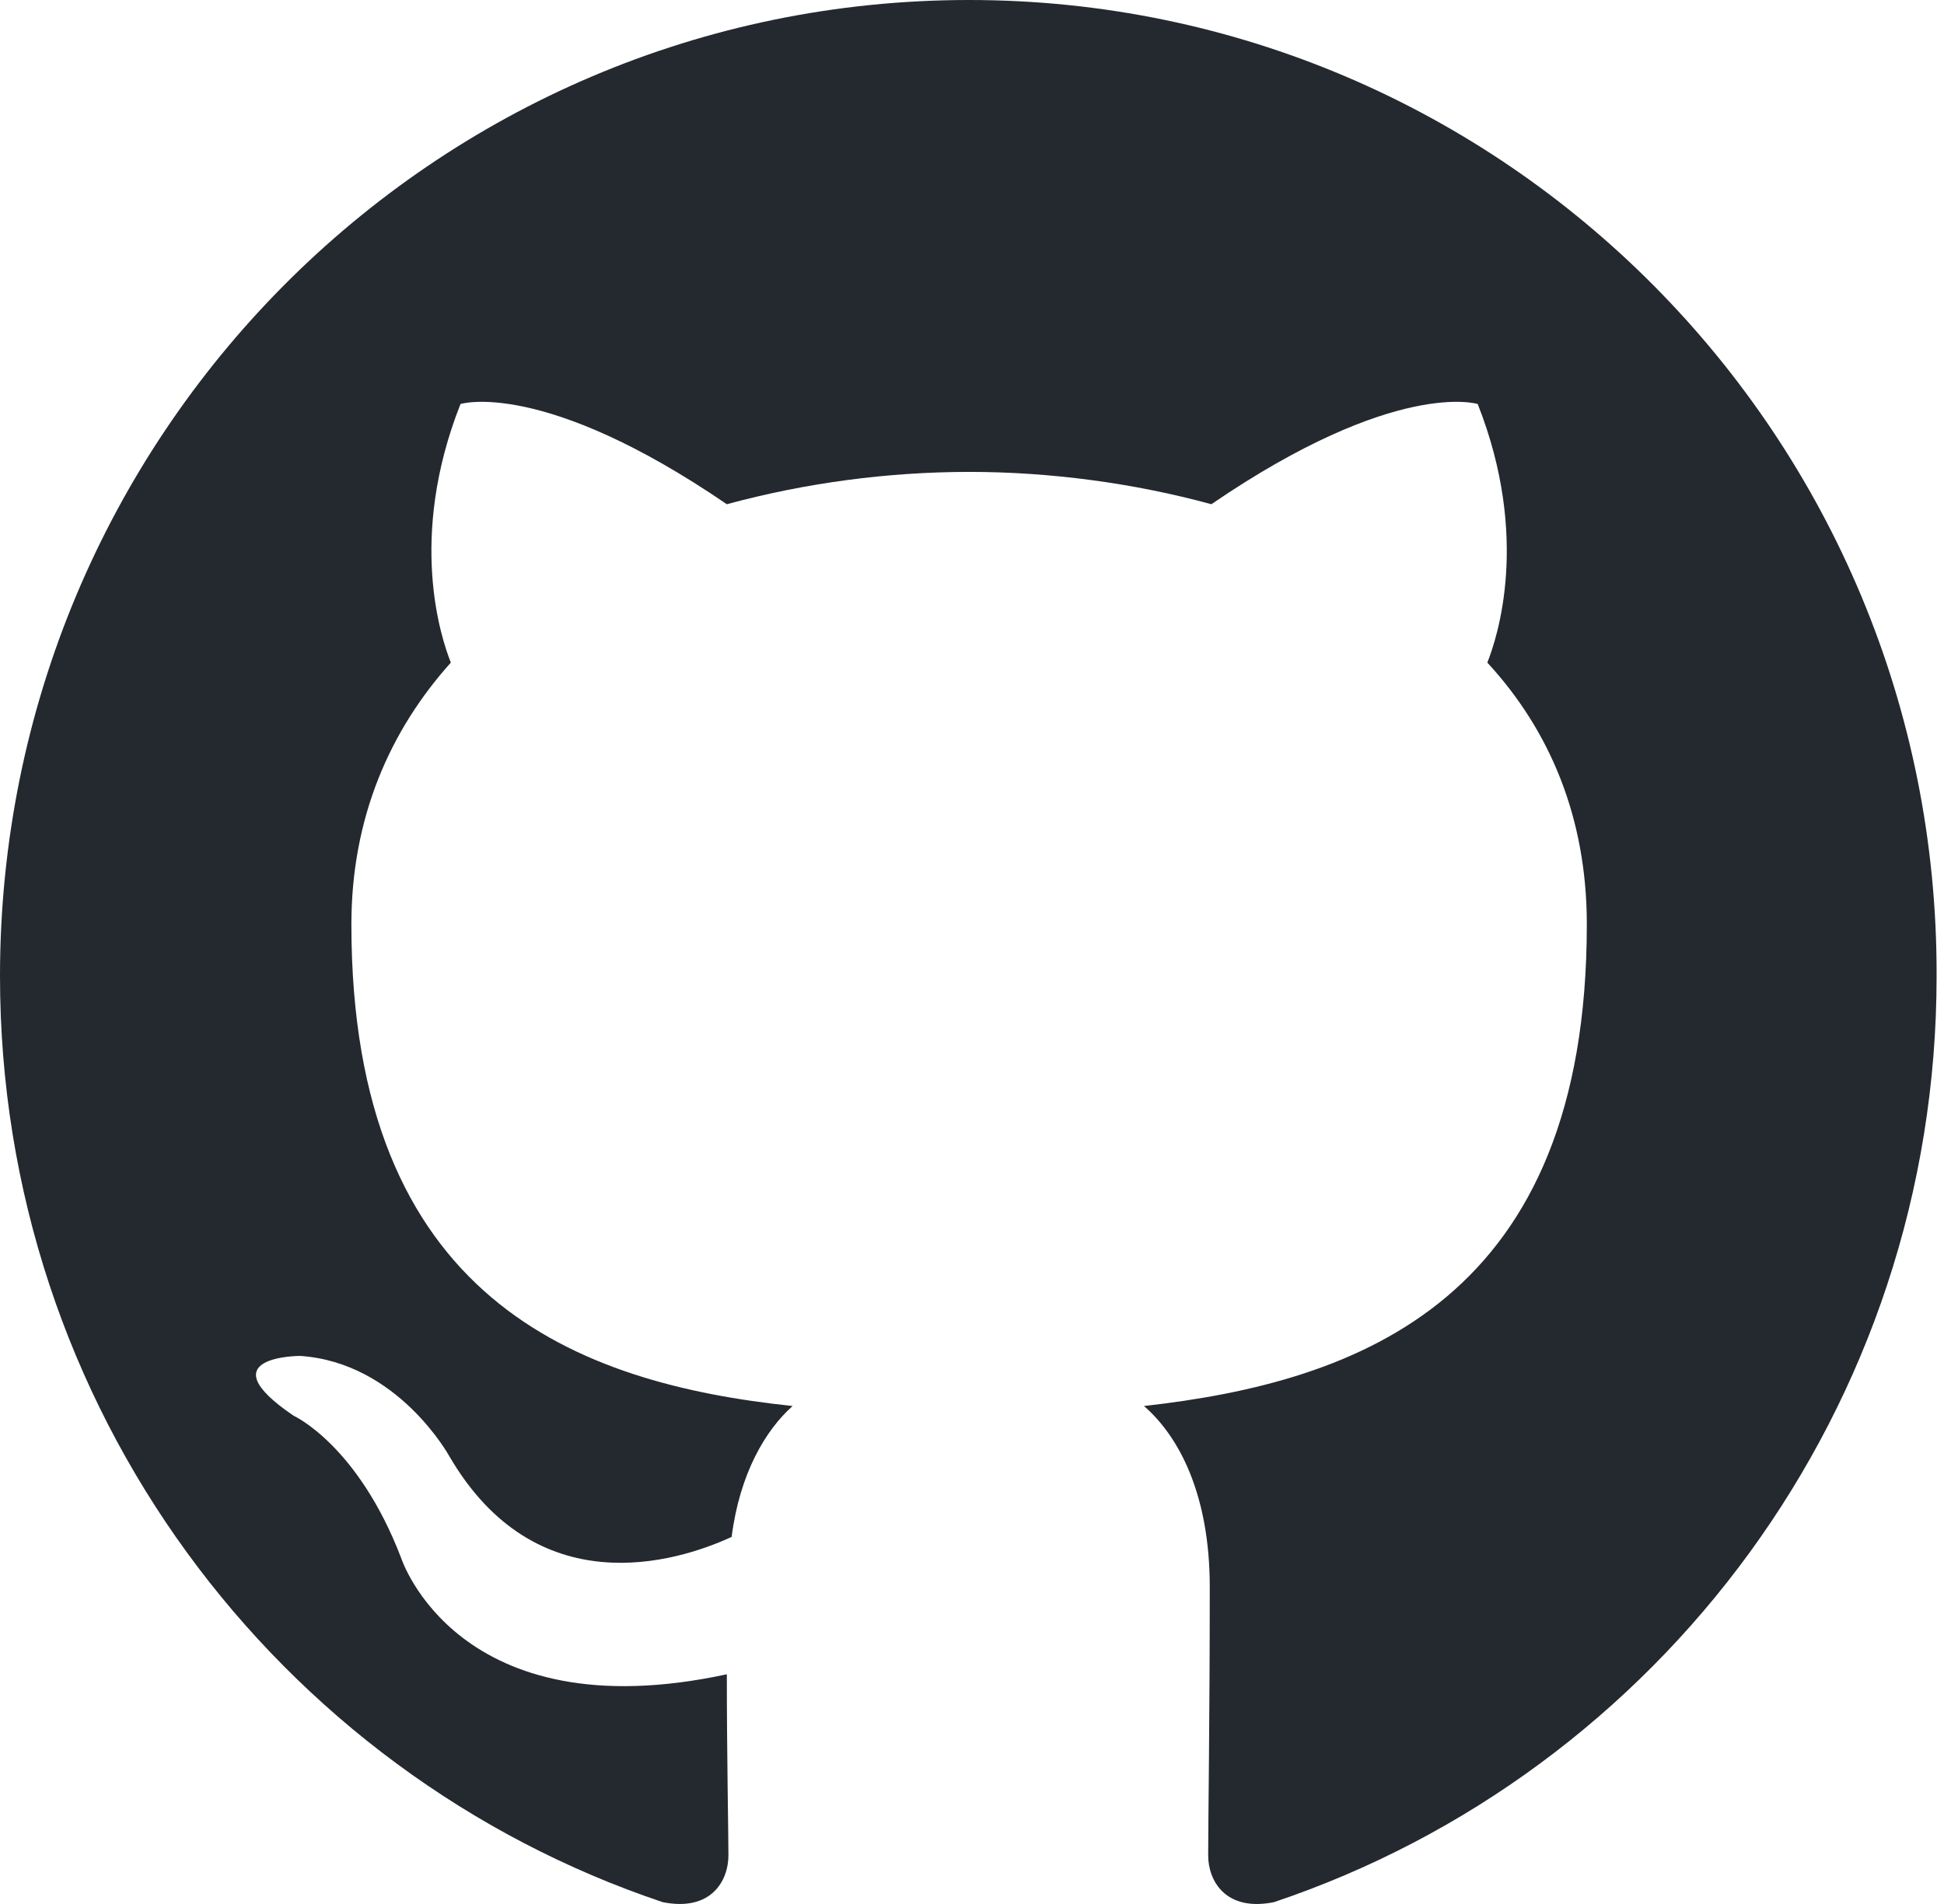
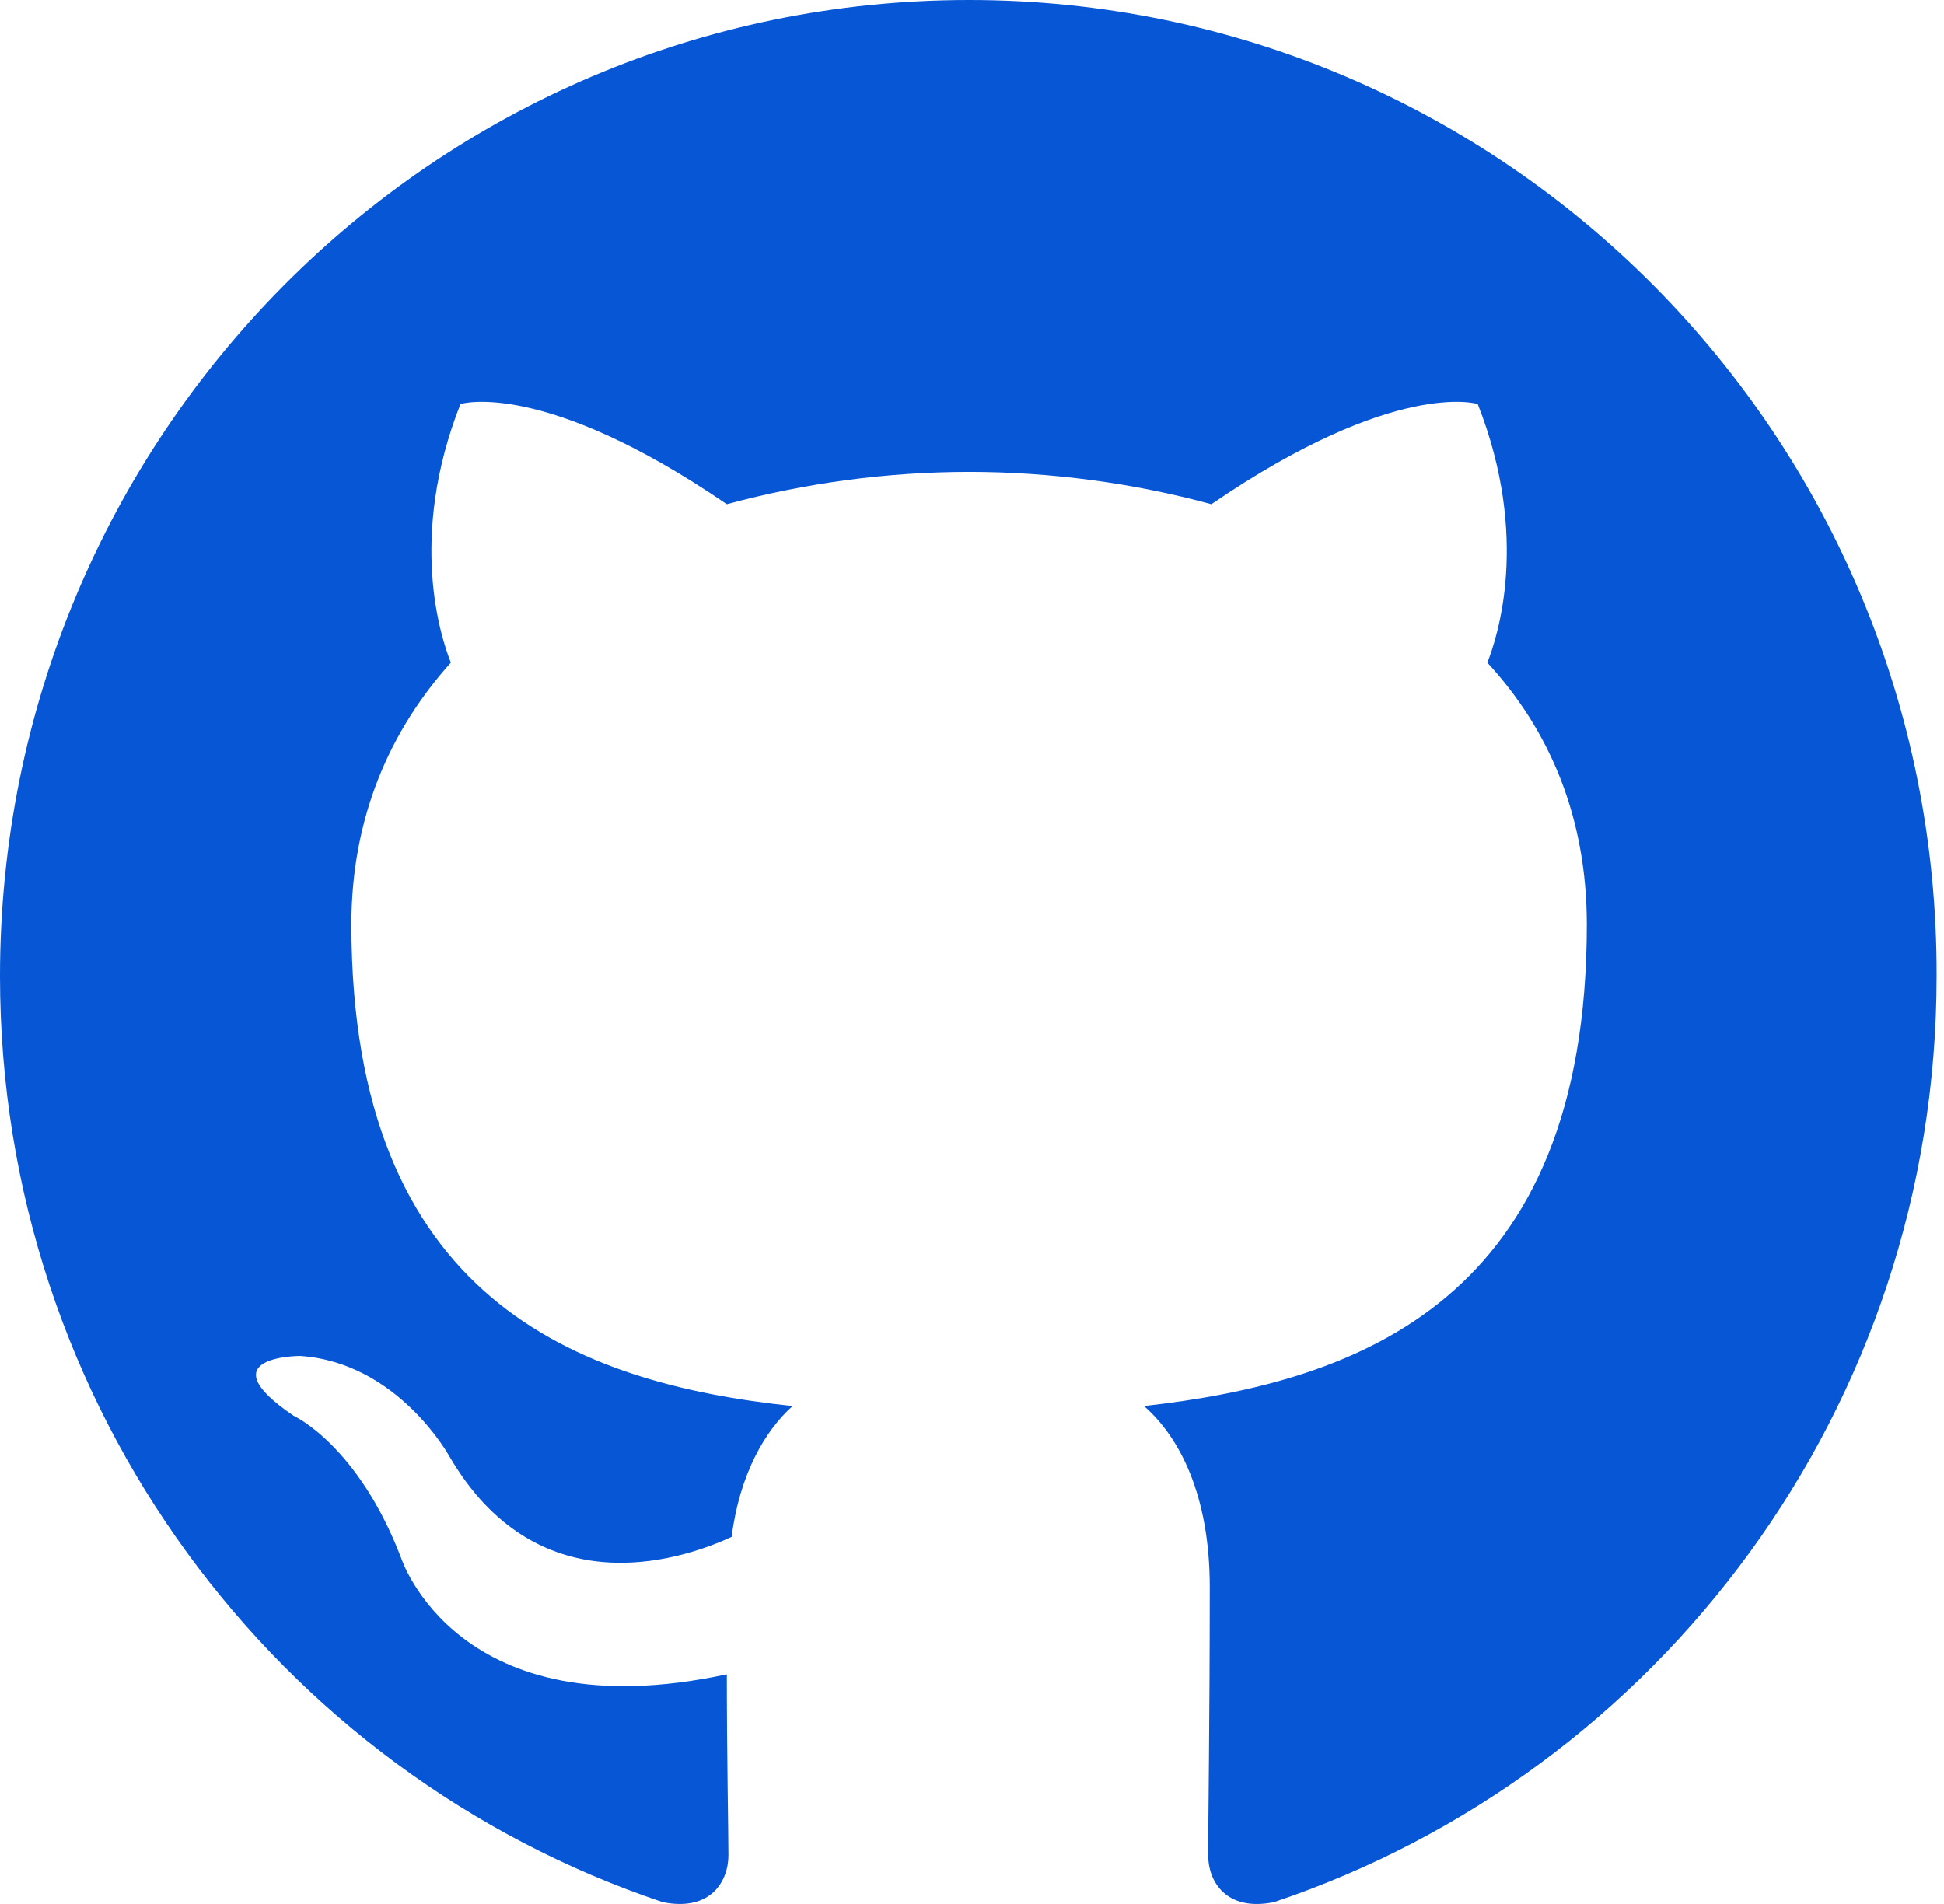
<svg xmlns="http://www.w3.org/2000/svg" width="98" height="96">
-   <path fill-rule="evenodd" clip-rule="evenodd" d="M48.854 0C21.839 0 0 22 0 49.217c0 21.756 13.993 40.172 33.405 46.69 2.427.49 3.316-1.059 3.316-2.362 0-1.141-.08-5.052-.08-9.127-13.59 2.934-16.42-5.867-16.42-5.867-2.184-5.704-5.42-7.17-5.42-7.17-4.448-3.015.324-3.015.324-3.015 4.934.326 7.523 5.052 7.523 5.052 4.367 7.496 11.404 5.378 14.235 4.074.404-3.178 1.699-5.378 3.074-6.6-10.839-1.141-22.243-5.378-22.243-24.283 0-5.378 1.94-9.778 5.014-13.2-.485-1.222-2.184-6.275.486-13.038 0 0 4.125-1.304 13.426 5.052a46.97 46.97 0 0 1 12.214-1.63c4.125 0 8.33.571 12.213 1.63 9.302-6.356 13.427-5.052 13.427-5.052 2.67 6.763.97 11.816.485 13.038 3.155 3.422 5.015 7.822 5.015 13.2 0 18.905-11.404 23.06-22.324 24.283 1.78 1.548 3.316 4.481 3.316 9.126 0 6.6-.08 11.897-.08 13.526 0 1.304.89 2.853 3.316 2.364 19.412-6.52 33.405-24.935 33.405-46.691C97.707 22 75.788 0 48.854 0z" fill="#24292f" />
+   <path fill-rule="evenodd" clip-rule="evenodd" d="M48.854 0C21.839 0 0 22 0 49.217c0 21.756 13.993 40.172 33.405 46.69 2.427.49 3.316-1.059 3.316-2.362 0-1.141-.08-5.052-.08-9.127-13.59 2.934-16.42-5.867-16.42-5.867-2.184-5.704-5.42-7.17-5.42-7.17-4.448-3.015.324-3.015.324-3.015 4.934.326 7.523 5.052 7.523 5.052 4.367 7.496 11.404 5.378 14.235 4.074.404-3.178 1.699-5.378 3.074-6.6-10.839-1.141-22.243-5.378-22.243-24.283 0-5.378 1.94-9.778 5.014-13.2-.485-1.222-2.184-6.275.486-13.038 0 0 4.125-1.304 13.426 5.052a46.97 46.97 0 0 1 12.214-1.63c4.125 0 8.33.571 12.213 1.63 9.302-6.356 13.427-5.052 13.427-5.052 2.67 6.763.97 11.816.485 13.038 3.155 3.422 5.015 7.822 5.015 13.2 0 18.905-11.404 23.06-22.324 24.283 1.78 1.548 3.316 4.481 3.316 9.126 0 6.6-.08 11.897-.08 13.526 0 1.304.89 2.853 3.316 2.364 19.412-6.52 33.405-24.935 33.405-46.691C97.707 22 75.788 0 48.854 0z" fill="#0656d6" />
</svg>
